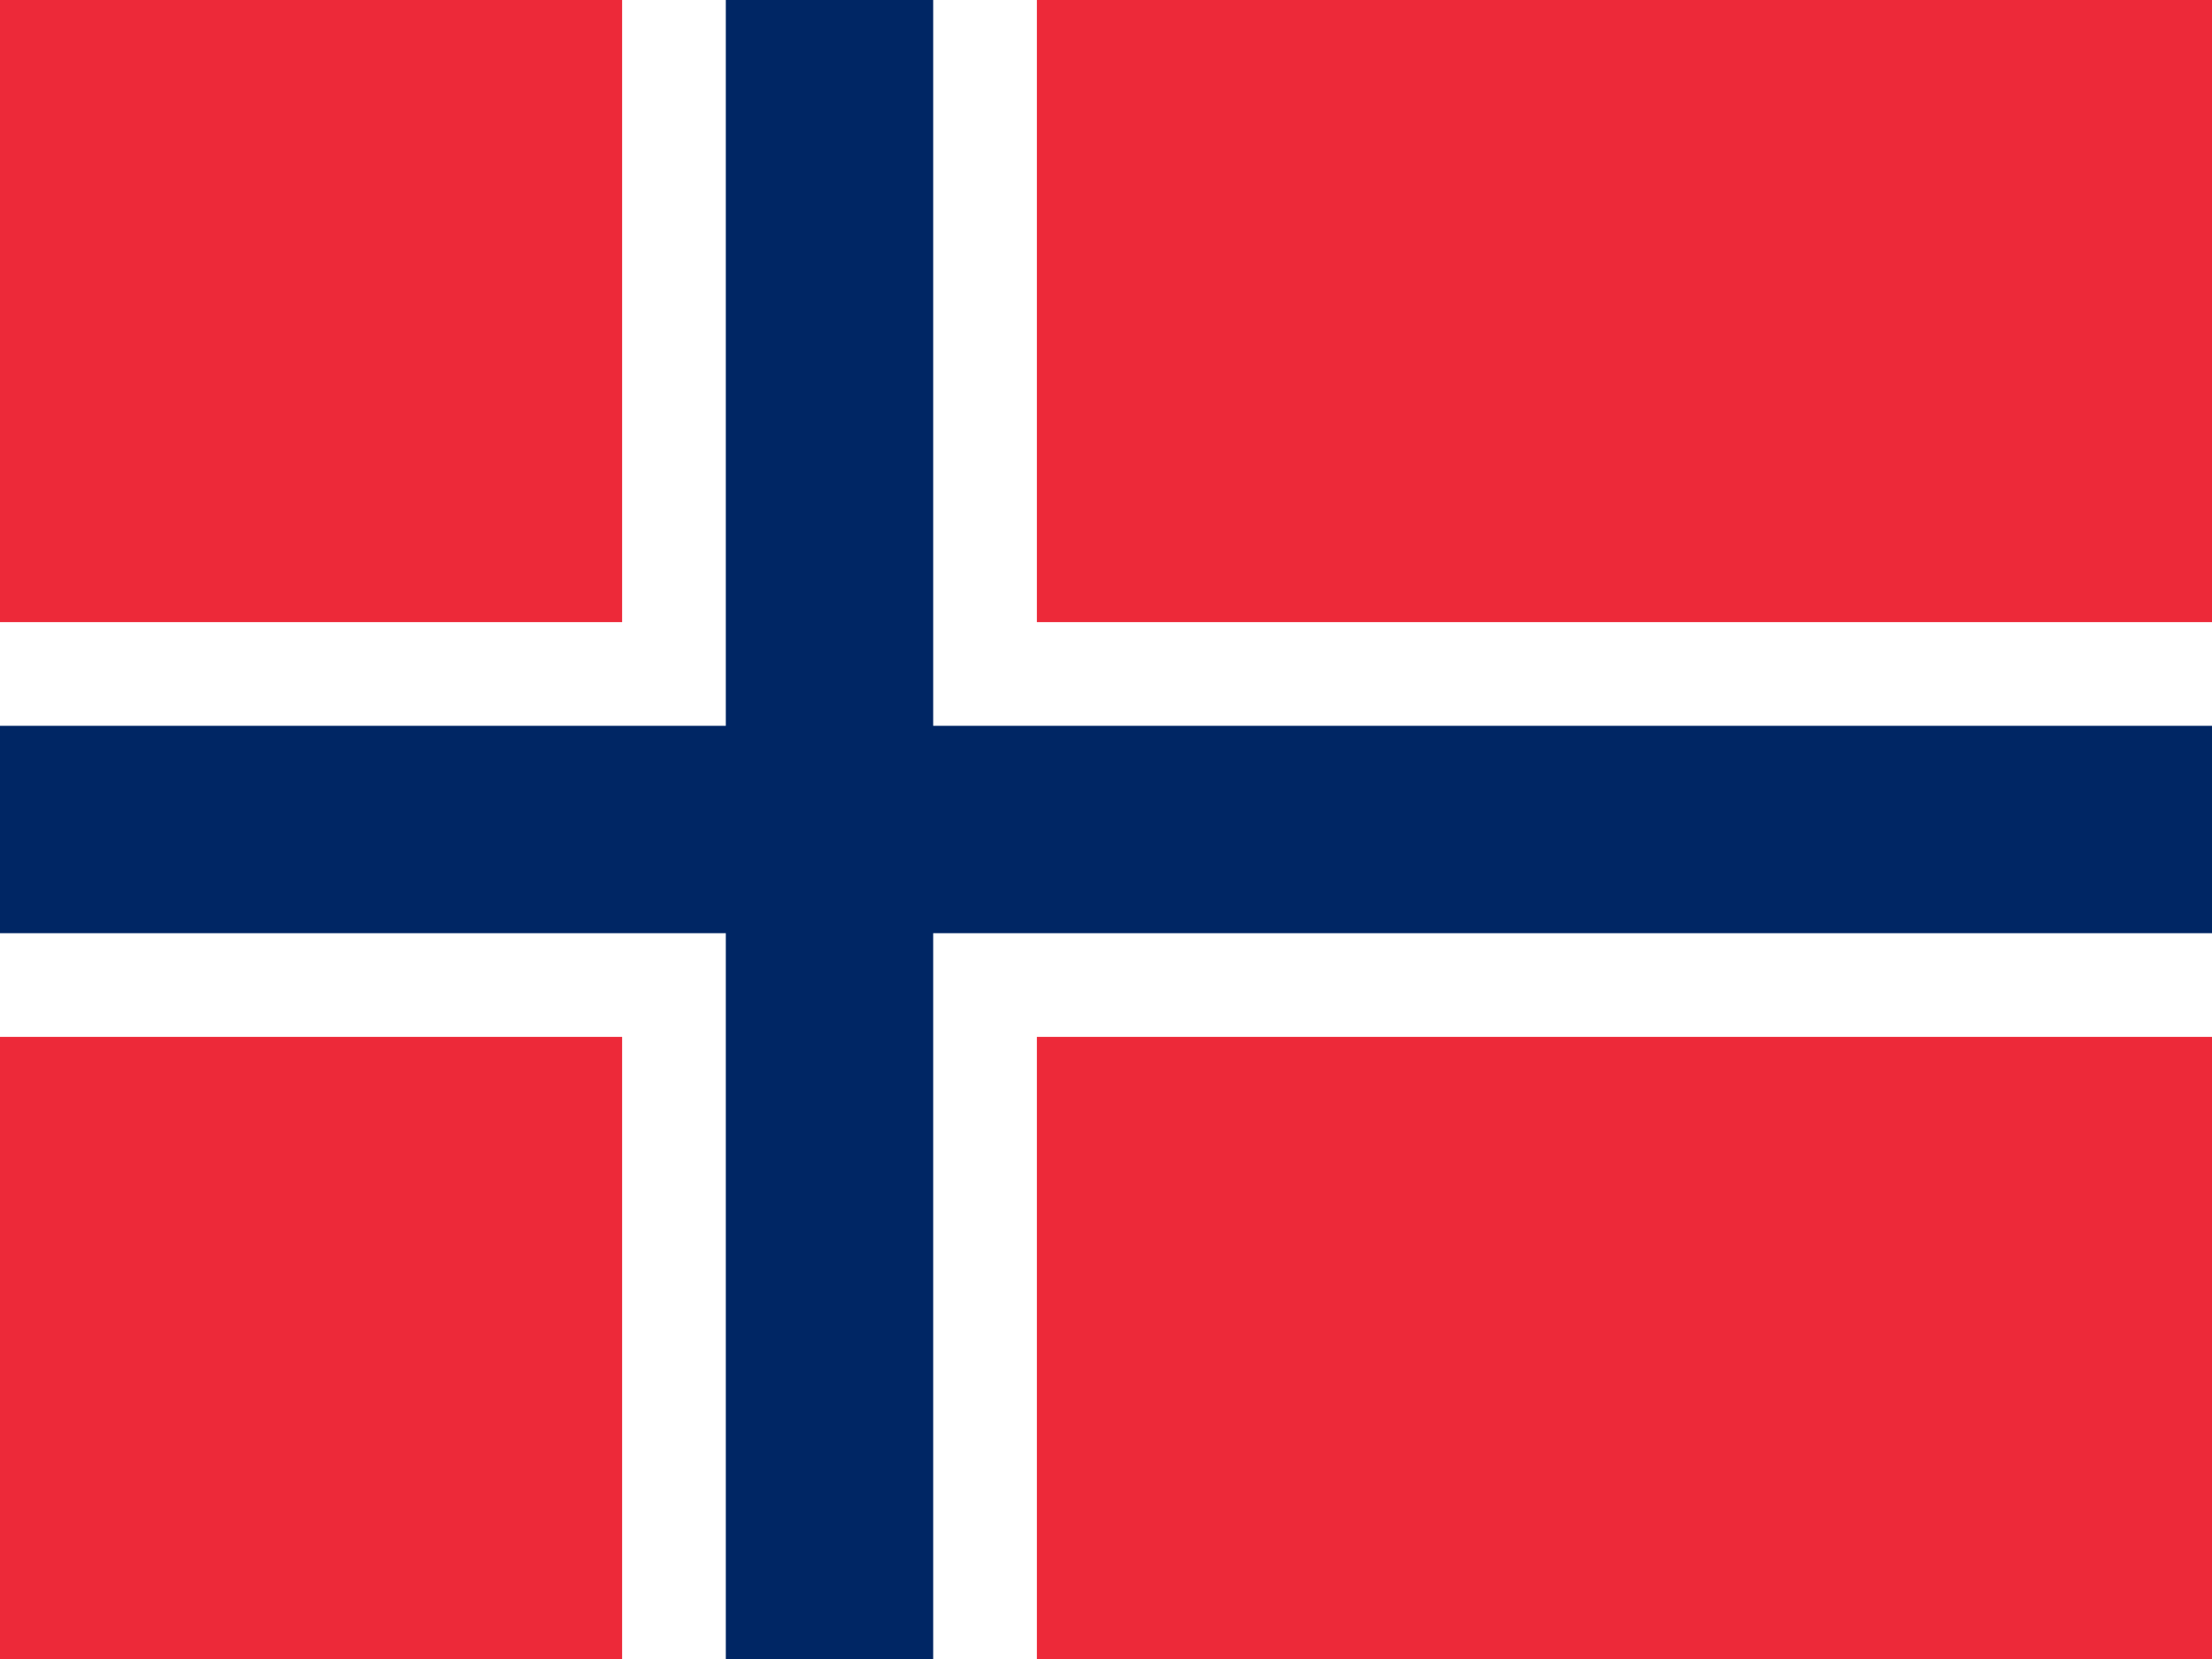
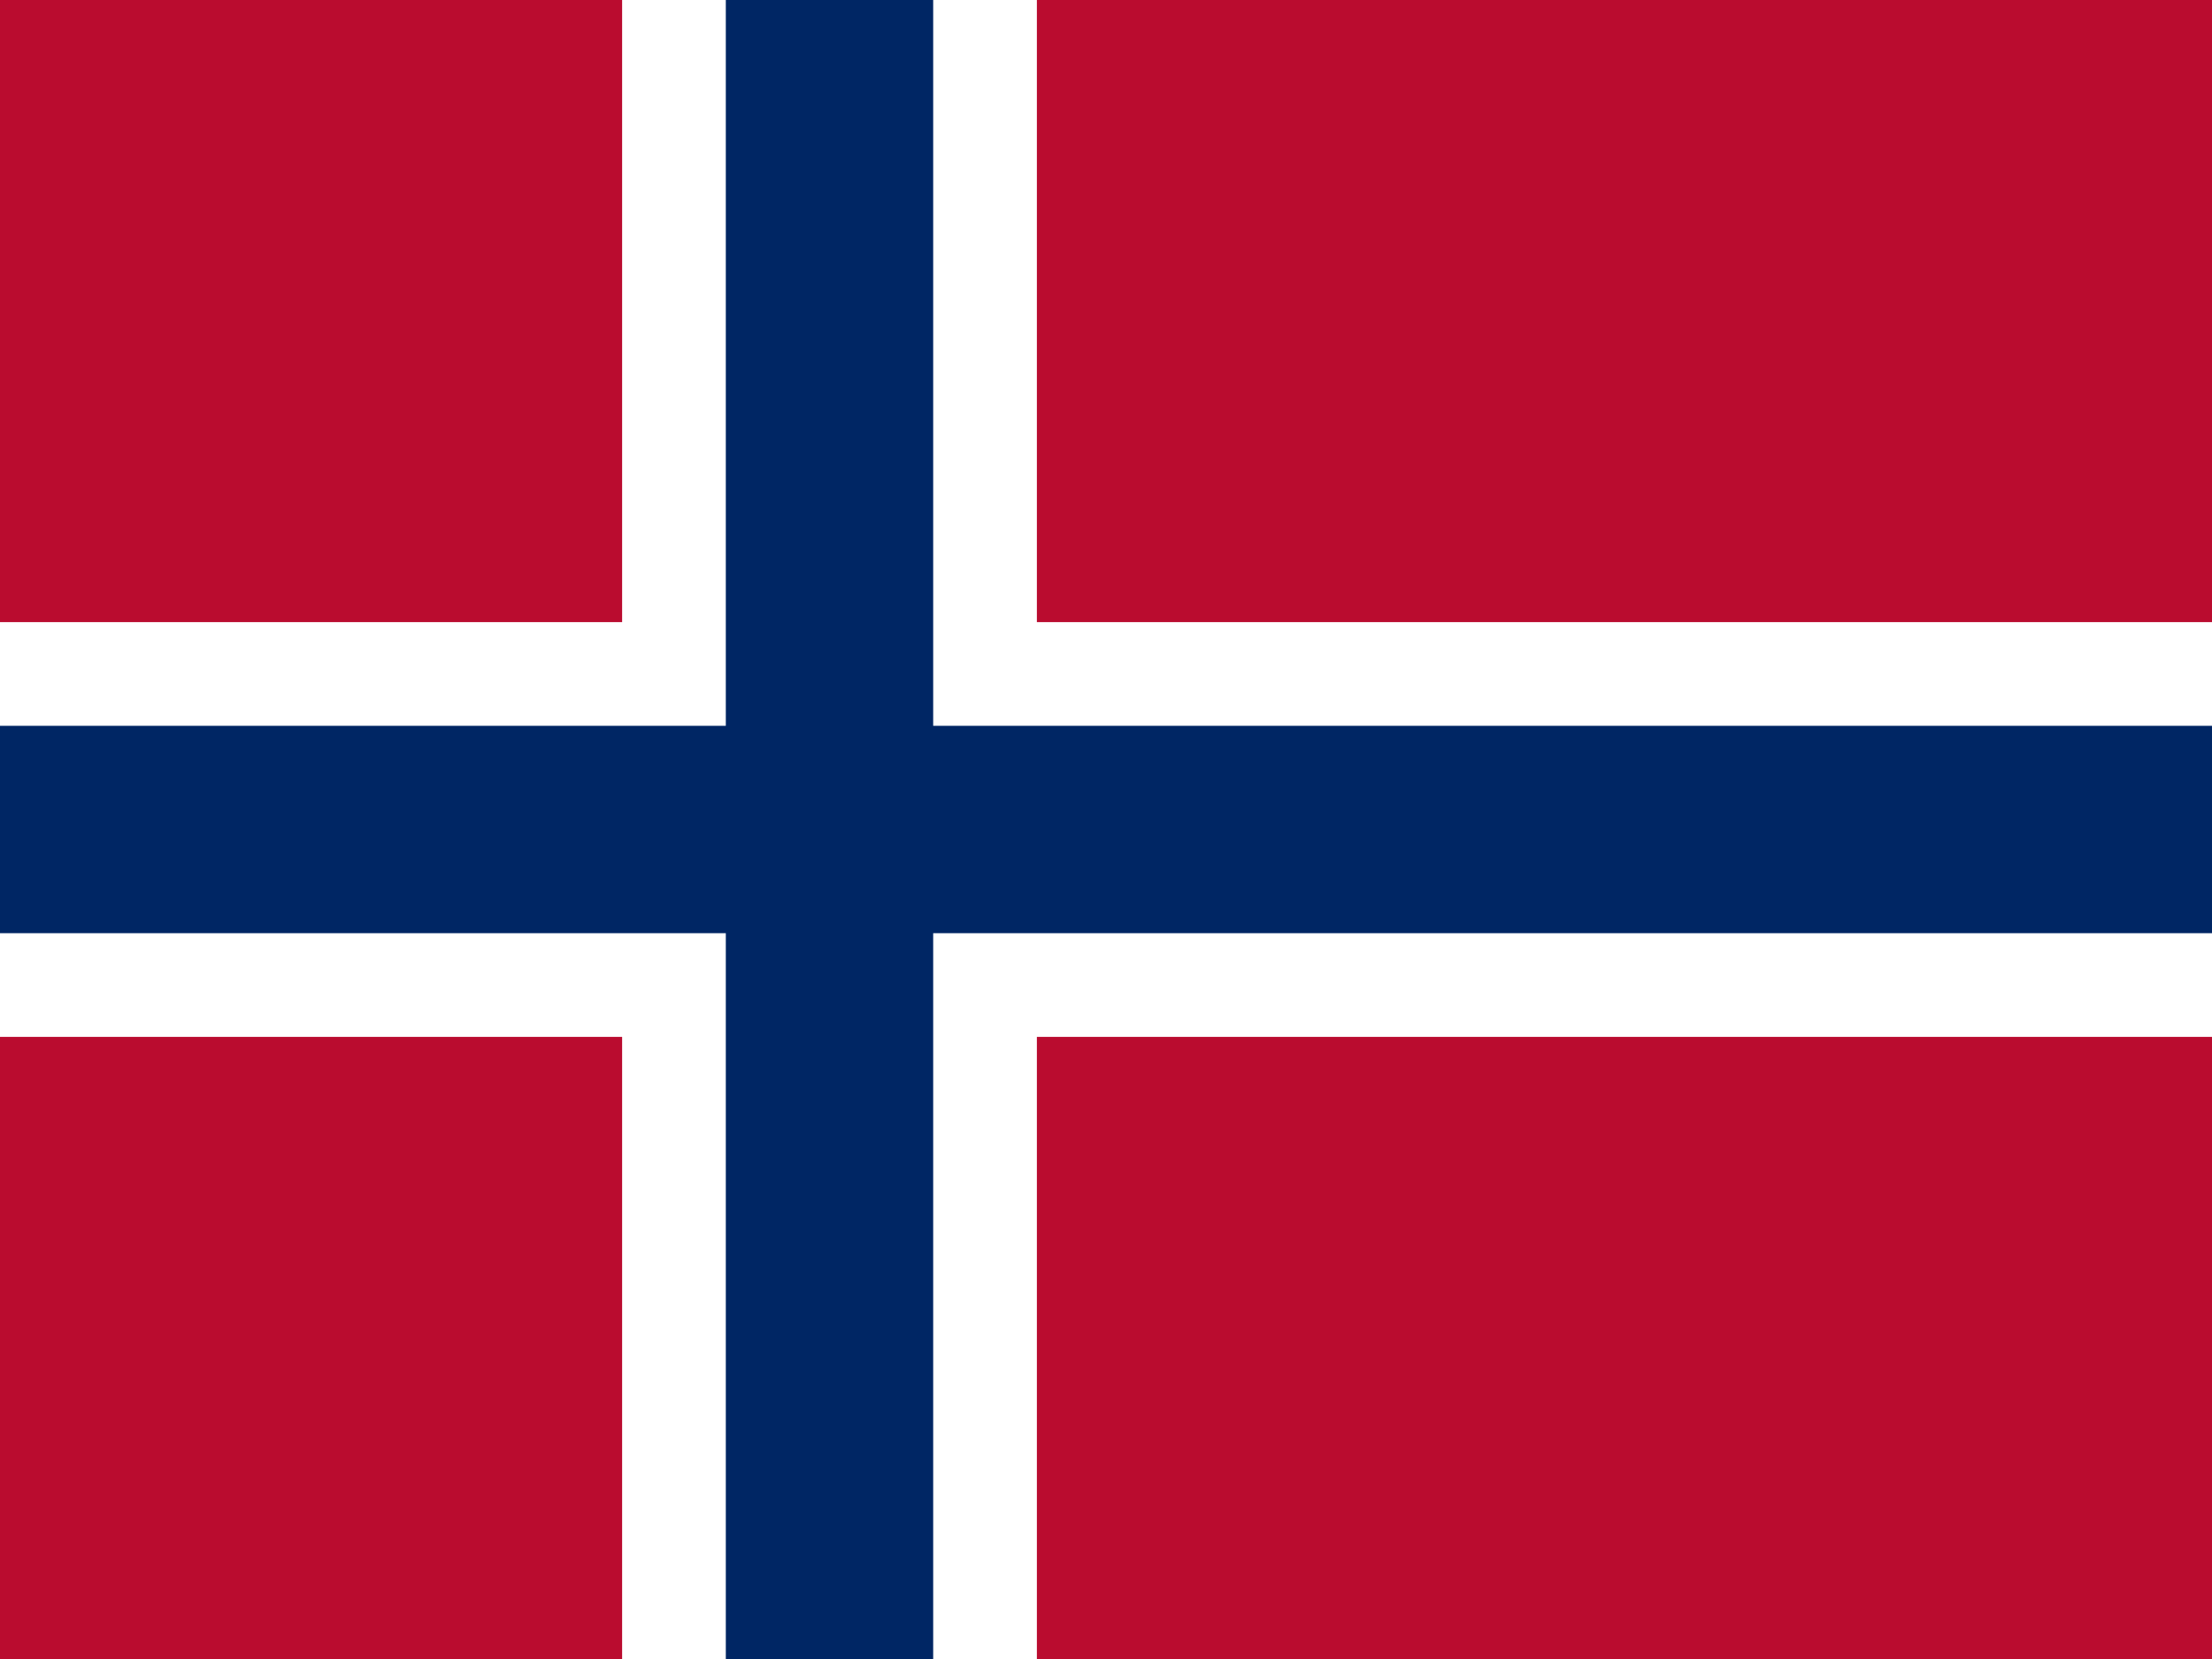
<svg xmlns="http://www.w3.org/2000/svg" id="flag-icons-no" viewBox="0 0 640 480">
-   <path fill="#ed2939" d="M0 0h640v480H0z" />
+   <path fill="#ba0c2f" d="M0 0h640v480H0z" />
  <path fill="#fff" d="M180 0h120v480H180z" />
  <path fill="#fff" d="M0 180h640v120H0z" />
  <path fill="#002664" d="M210 0h60v480h-60z" />
  <path fill="#002664" d="M0 210h640v60H0z" />
</svg>
